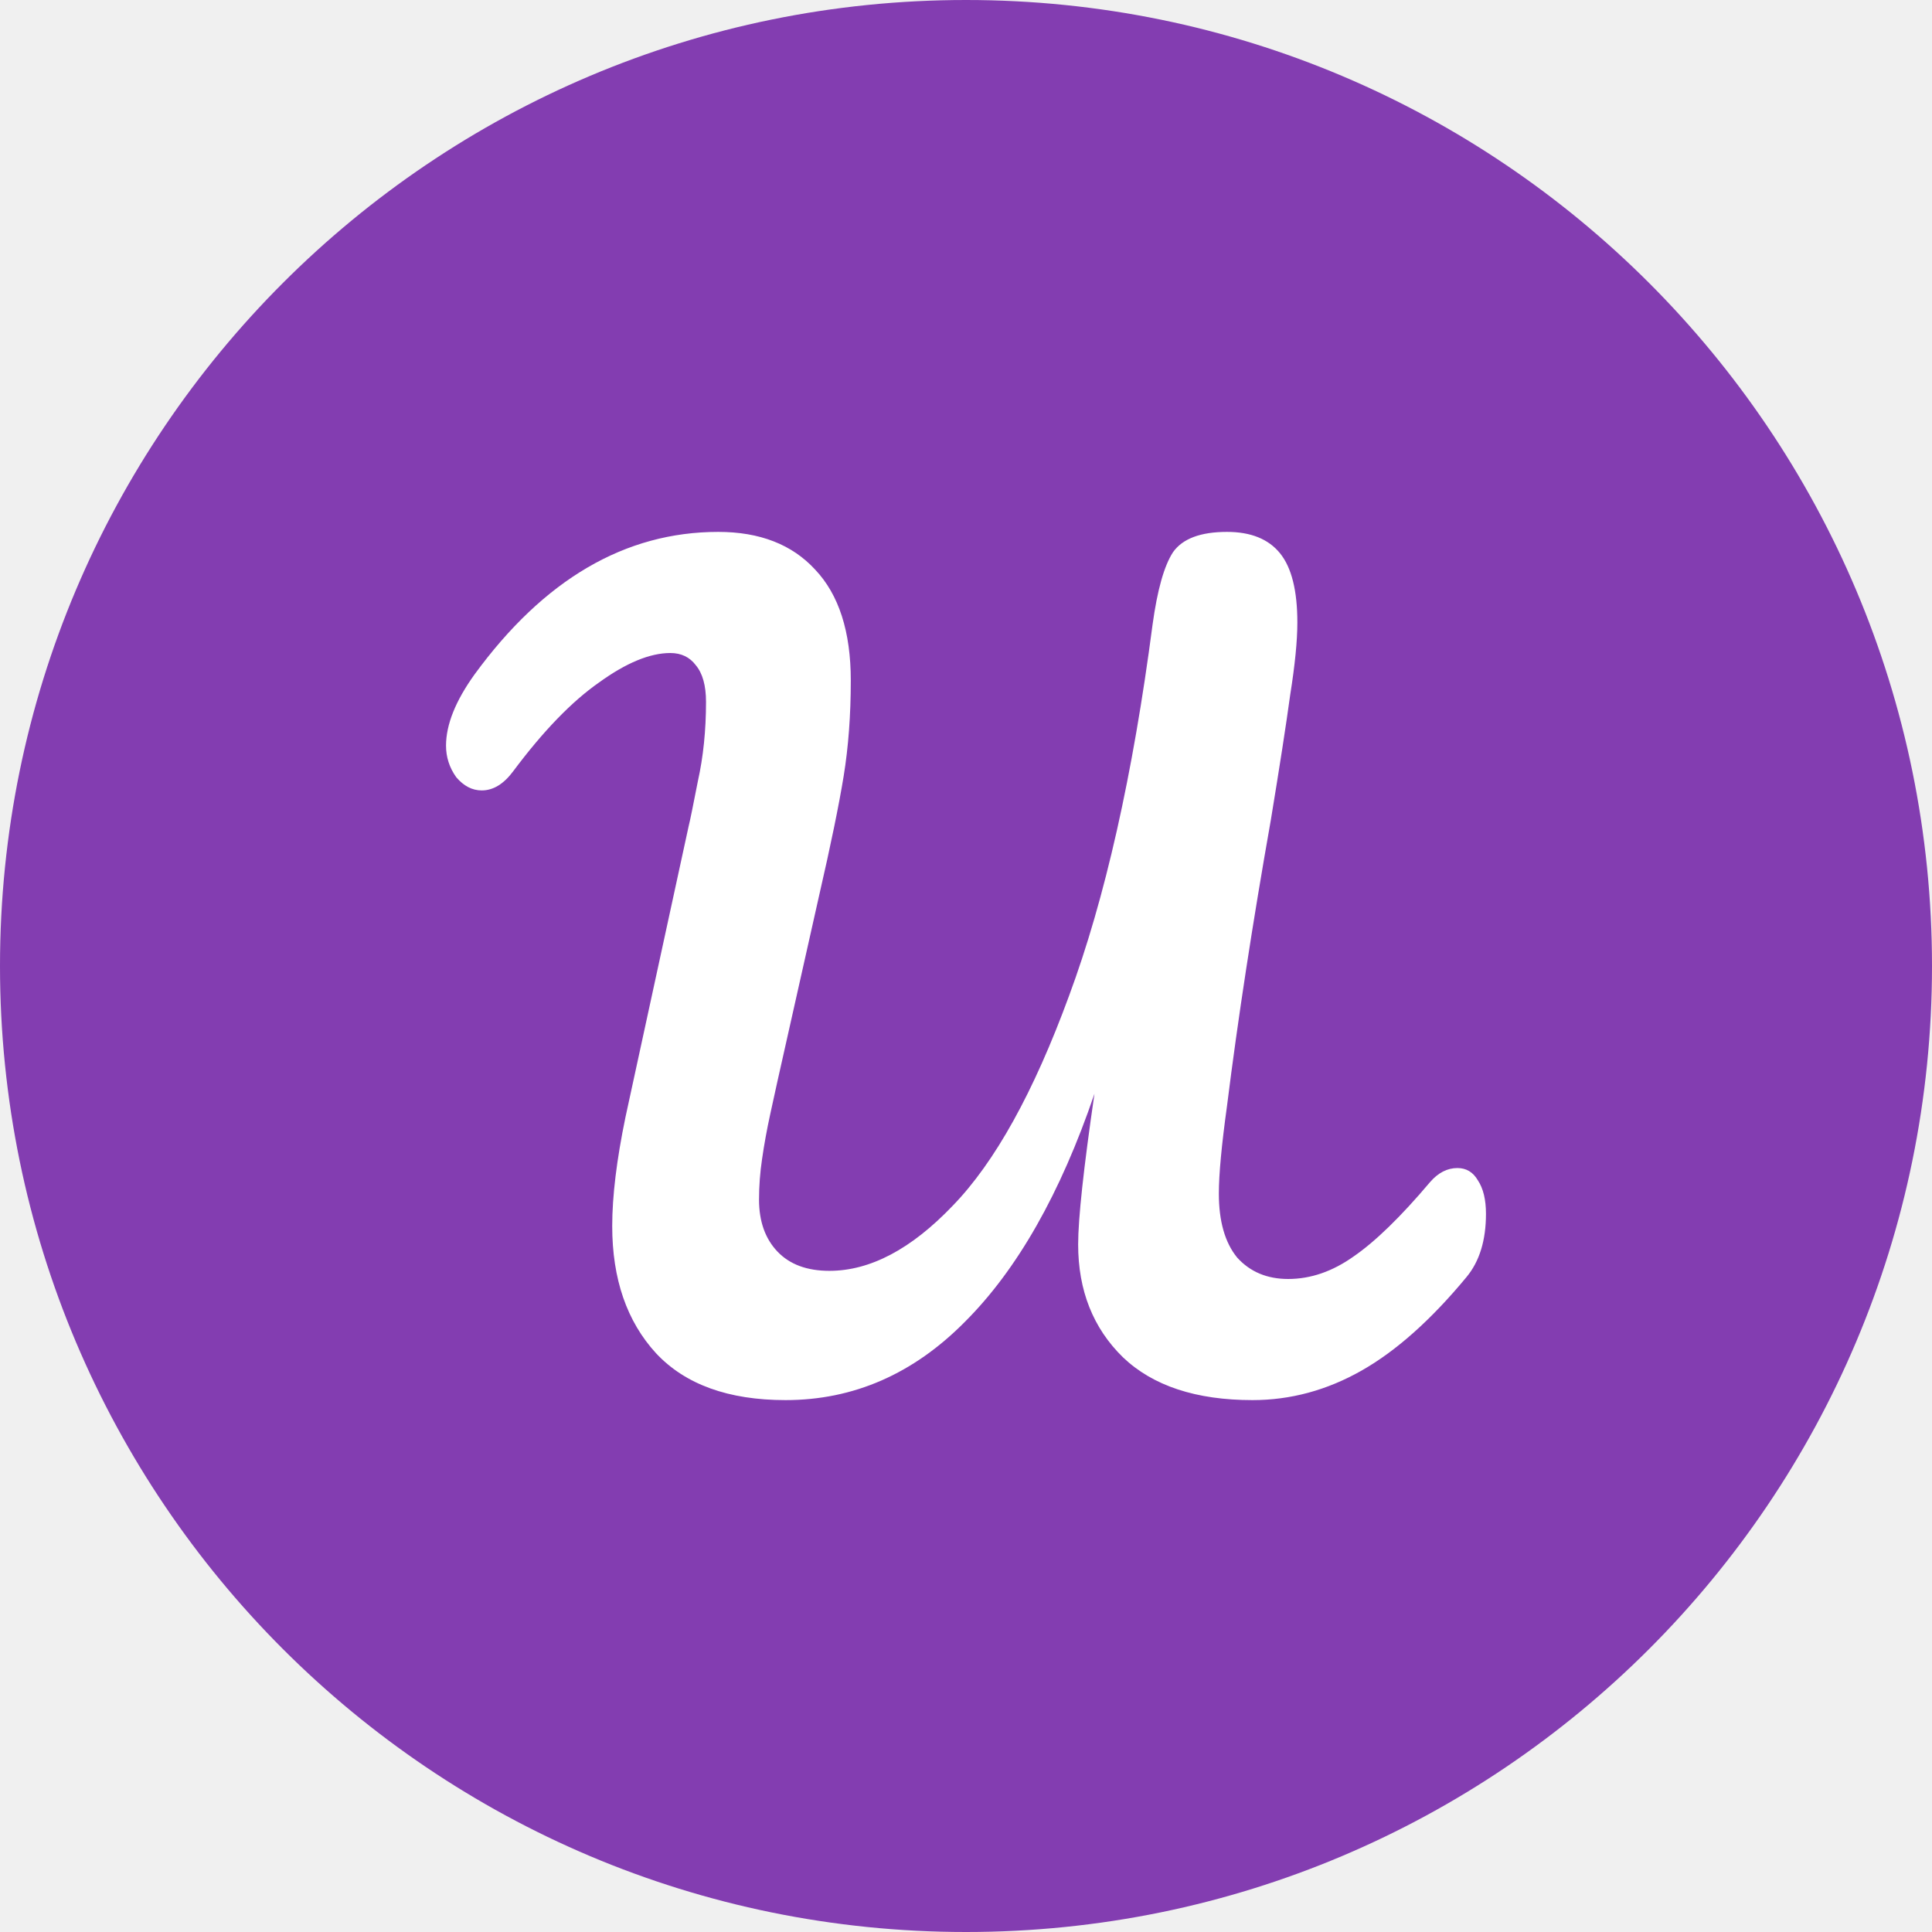
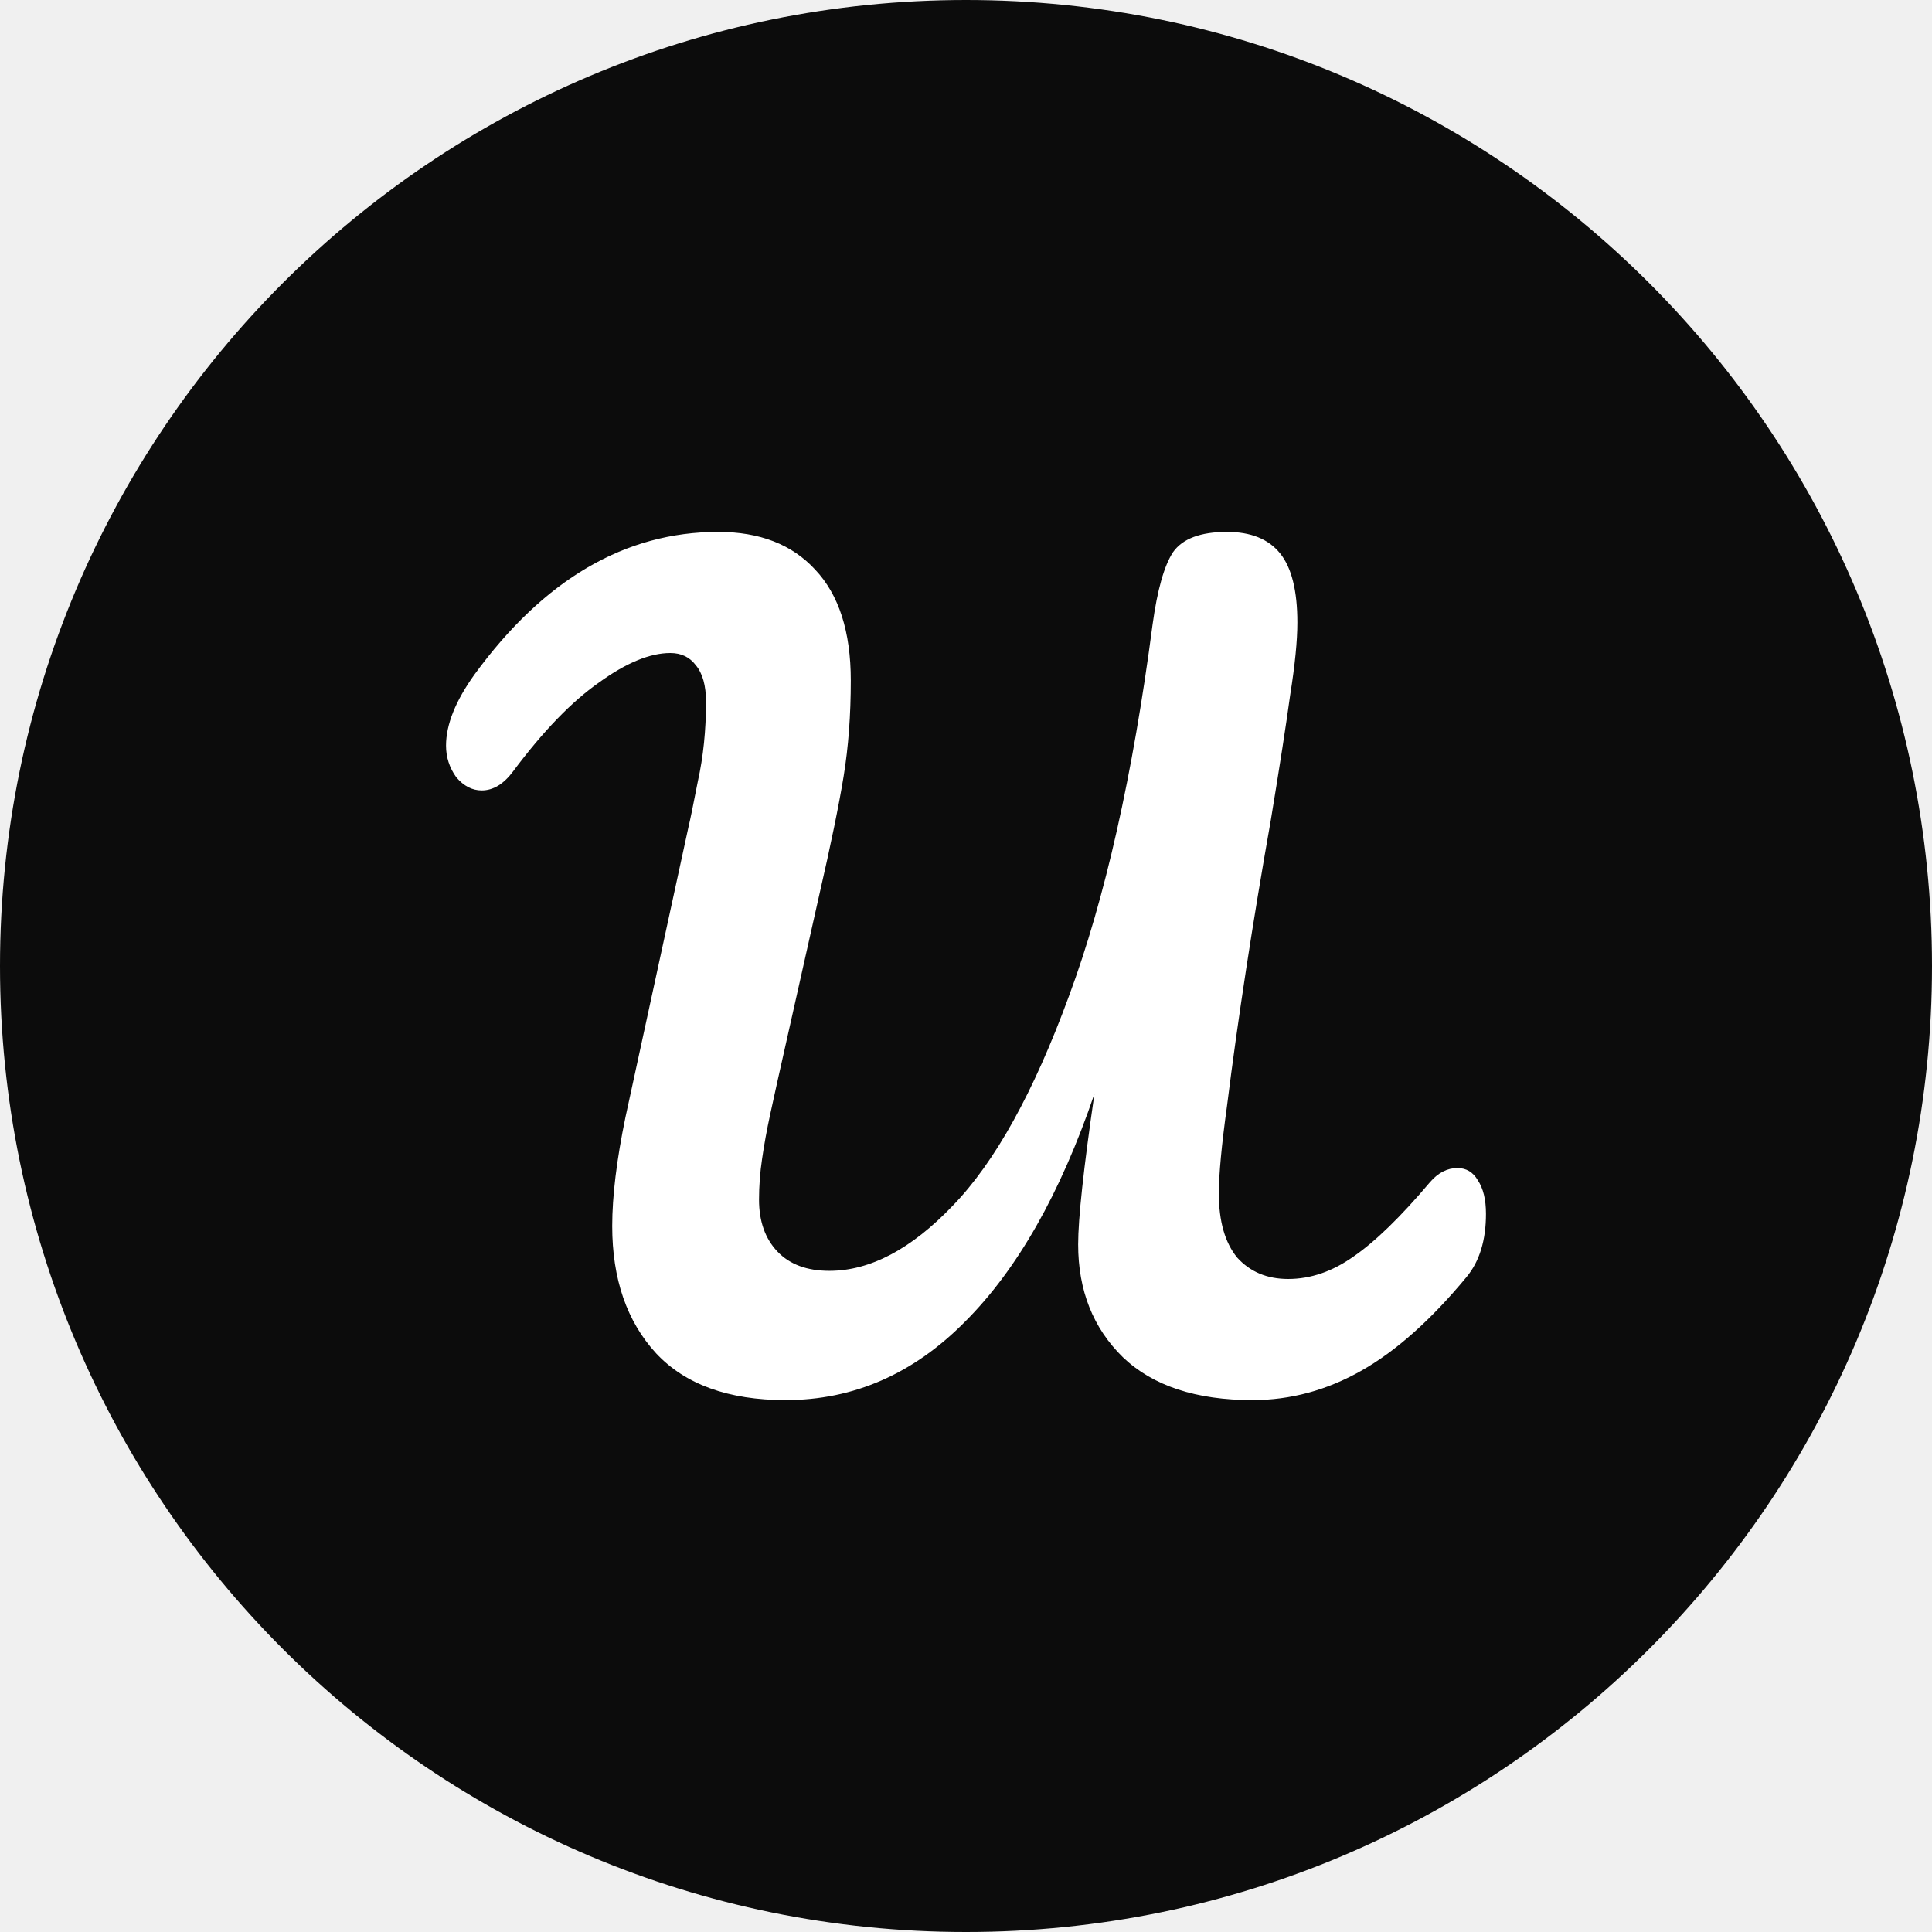
<svg xmlns="http://www.w3.org/2000/svg" width="1024" height="1024" viewBox="0 0 1024 1024" fill="none">
-   <circle cx="512" cy="512" r="512" fill="#833DB1" />
+   <circle cx="512" cy="512" r="512" fill="#0c0c0c" />
  <path d="M416.353 742.084C386.091 742.084 363.215 733.812 347.724 717.268C332.233 700.365 324.488 677.887 324.488 649.835C324.488 634.01 326.829 614.769 331.513 592.111L365.016 437.823C365.737 434.946 367.358 427.033 369.88 414.086C372.762 401.139 374.203 387.113 374.203 372.007C374.203 363.376 372.402 356.902 368.799 352.587C365.557 348.271 361.054 346.113 355.289 346.113C344.482 346.113 331.873 351.328 317.463 361.758C303.052 371.828 287.922 387.472 272.071 408.691C267.027 415.525 261.443 418.941 255.319 418.941C250.275 418.941 245.772 416.604 241.809 411.928C238.207 406.893 236.405 401.319 236.405 395.205C236.405 384.056 241.449 371.468 251.536 357.442C288.282 307.091 331.332 281.916 380.687 281.916C402.663 281.916 419.775 288.569 432.024 301.876C444.633 315.183 450.937 334.784 450.937 360.679C450.937 379.021 449.676 395.924 447.154 411.389C444.633 426.854 440.31 447.893 434.185 474.507L412.03 573.23C411.309 576.467 410.048 582.221 408.247 590.493C406.446 598.765 405.005 606.677 403.924 614.23C402.843 621.422 402.303 628.615 402.303 635.808C402.303 647.317 405.545 656.488 412.03 663.321C418.514 670.155 427.701 673.571 439.589 673.571C461.204 673.571 483 662.063 504.975 639.045C527.311 616.028 547.846 578.984 566.579 527.914C585.673 476.485 600.443 410.849 610.89 331.008C613.412 312.666 617.015 299.898 621.698 292.705C626.742 285.512 636.288 281.916 650.338 281.916C662.947 281.916 672.314 285.692 678.438 293.245C684.562 300.797 687.625 313.025 687.625 329.929C687.625 339.639 686.364 352.407 683.842 368.231C681.68 384.056 678.258 406.174 673.575 434.586C663.848 489.612 656.102 540.142 650.338 586.177C647.456 607.037 646.015 622.501 646.015 632.572C646.015 647.317 649.258 658.646 655.742 666.558C662.587 674.111 671.593 677.887 682.761 677.887C694.65 677.887 706.178 673.931 717.346 666.019C728.874 658.106 742.383 644.979 757.874 626.637C762.197 621.602 767.061 619.085 772.465 619.085C777.148 619.085 780.751 621.243 783.272 625.558C786.154 629.874 787.595 635.808 787.595 643.361C787.595 657.387 784.173 668.536 777.328 676.808C758.595 699.466 740.042 716.01 721.669 726.439C703.296 736.869 684.022 742.084 663.848 742.084C633.947 742.084 611.07 734.531 595.219 719.426C579.368 703.961 571.442 684.001 571.442 659.545C571.442 645.878 574.324 619.265 580.089 579.703C562.076 632.572 539.2 672.852 511.46 700.545C484.081 728.238 452.378 742.084 416.353 742.084Z" fill="white" />
</svg>
